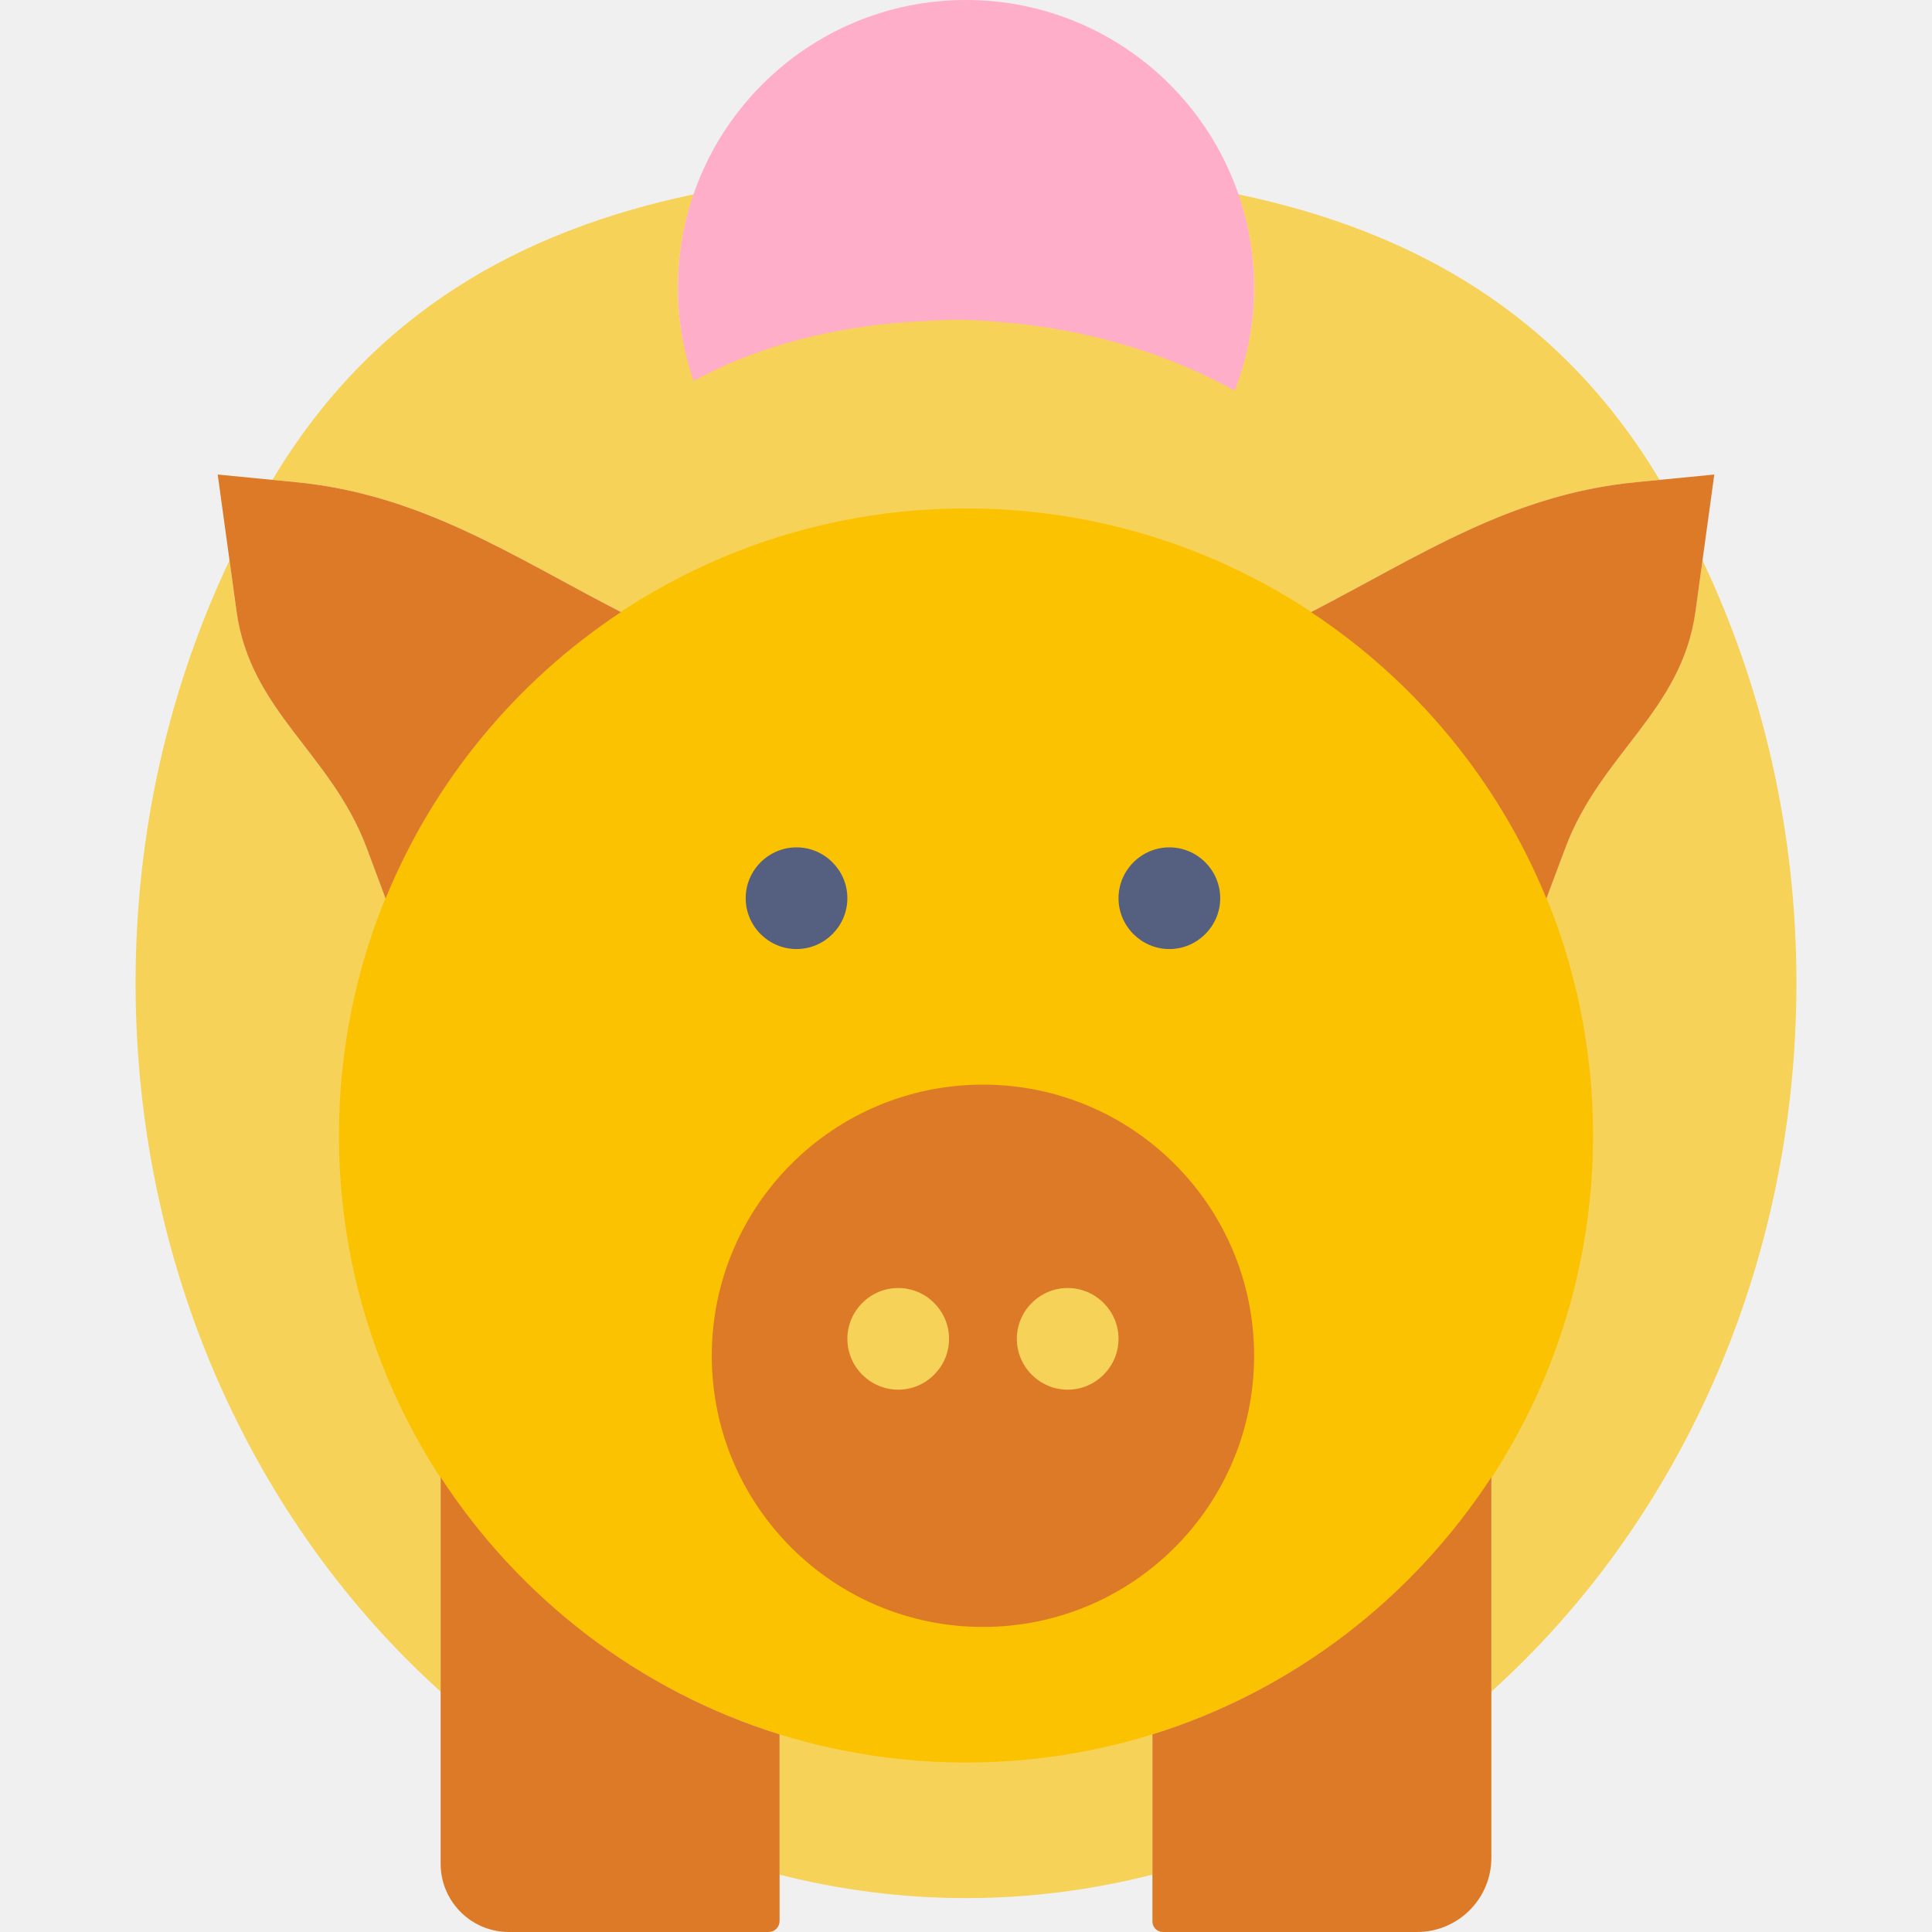
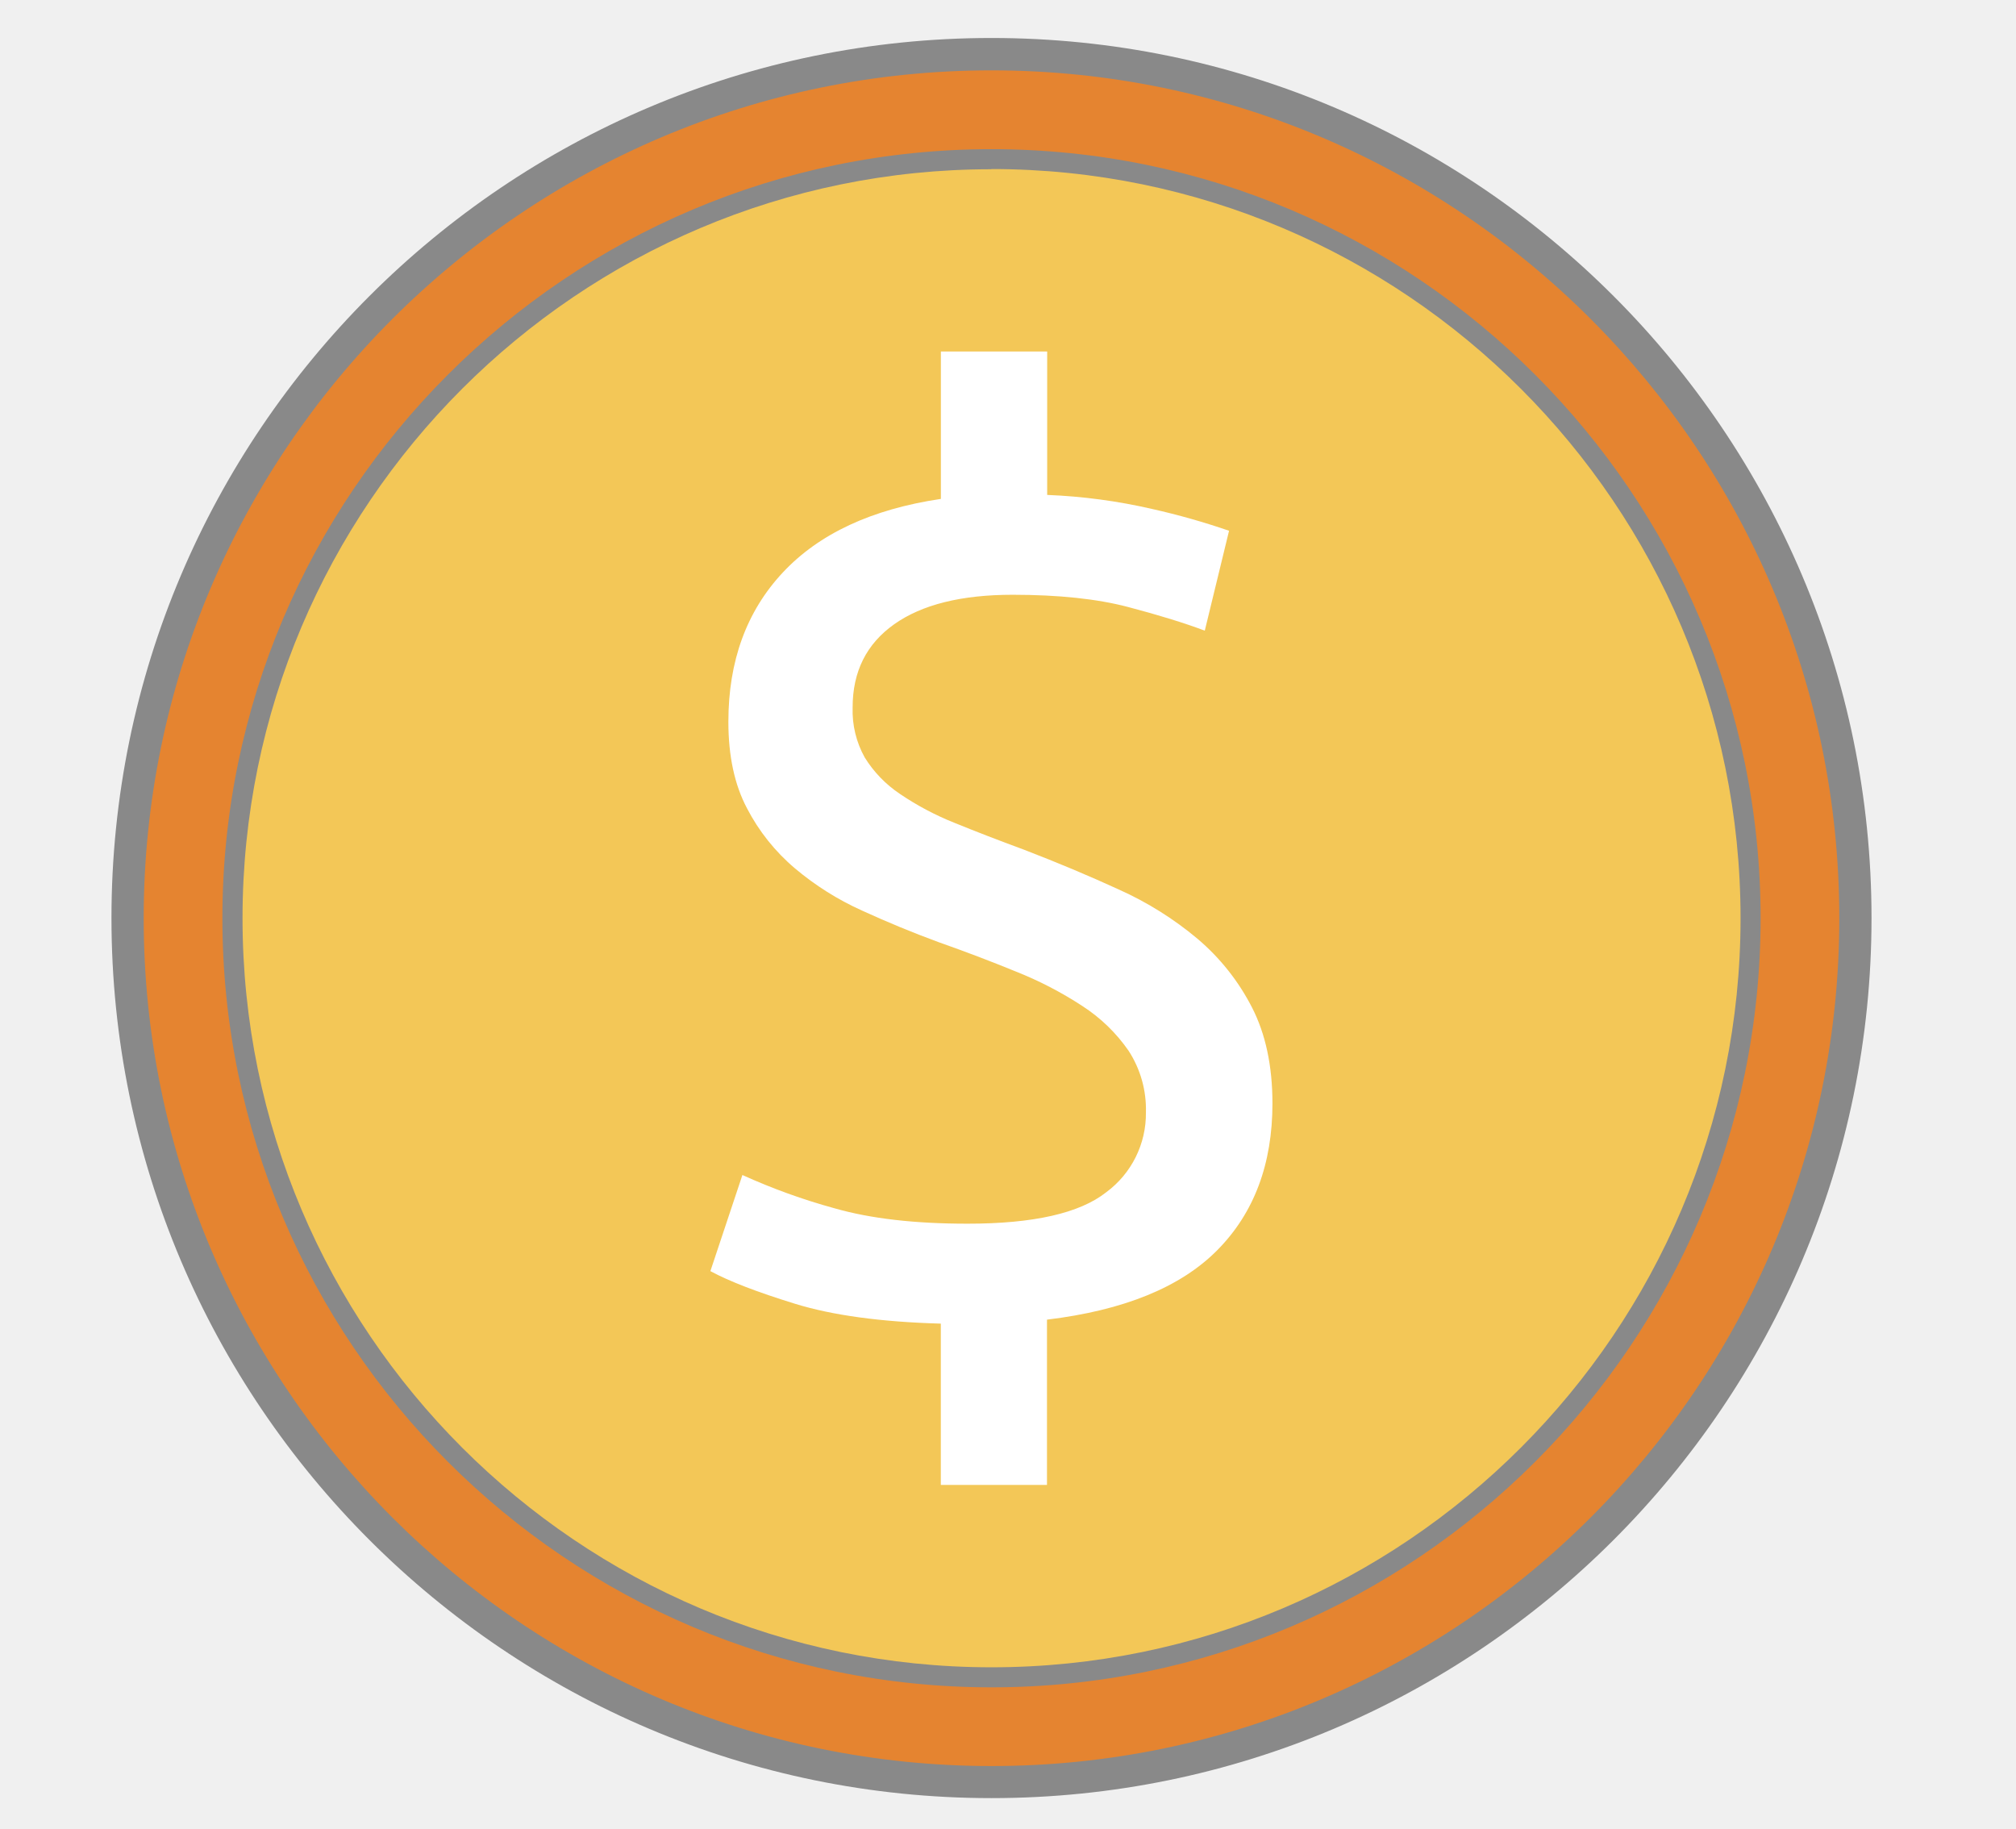
- <svg xmlns="http://www.w3.org/2000/svg" version="1.1" id="Capa_1" x="0px" y="0px" viewBox="0 0 57 57" style="enable-background:new 0 0 57 57;" xml:space="preserve" width="512px" height="512px" class="">
-   <g>
-     <g>
-       <path style="fill:#F6D258" d="M50.229,16.531l-0.208,1.509c-0.406,2.949-2.795,4.186-3.838,6.974l-0.56,1.497   c-1.418-3.47-3.856-6.411-6.946-8.452c3.184-1.638,5.87-3.468,9.579-3.832l0.707-0.069c-2.94-4.914-7.301-7.349-12.433-8.425   C36.83,6.602,37,7.53,37,8.5c0,0.713-0.101,1.401-0.271,2.06c-2.509-1.345-5.531-2.114-8.656-2.114c-0.006,0-0.012,0-0.017,0   c-2.882,0.002-5.565,0.624-7.866,1.789C20.071,9.675,20,9.097,20,8.5c0-0.97,0.17-1.898,0.47-2.767   c-5.133,1.076-9.493,3.511-12.433,8.425l0.707,0.069c3.709,0.363,6.395,2.193,9.579,3.832c-3.09,2.041-5.528,4.982-6.946,8.452   l-0.56-1.497c-1.043-2.788-3.432-4.025-3.838-6.974l-0.208-1.509C5.004,20.261,4,24.5,4,29c0,8.43,3.507,15.956,9,20.907v-6.326   c2.327,3.571,5.845,6.295,10,7.588v4.14C24.769,55.756,26.608,56,28.5,56s3.731-0.244,5.5-0.692v-4.14   c4.155-1.292,7.673-4.017,10-7.588v6.326C49.493,44.956,53,37.43,53,29C53,24.5,51.996,20.261,50.229,16.531z" data-original="#FFAEC9" class="" data-old_color="#FFAEC9" />
-       <circle style="fill:#FBC202" cx="28.5" cy="33.5" r="18.5" data-original="#F9C7DB" class="" data-old_color="#F6D258" />
-       <path style="fill:#DD7A27" d="M34,51.169v5.523C34,56.862,34.138,57,34.308,57h7.5C43.019,57,44,56.019,44,54.809V43.581   C41.673,47.152,38.155,49.876,34,51.169z" data-original="#E584A4" class="" data-old_color="#E584A4" />
-       <path style="fill:#DD7A27" d="M13,43.581v11.405C13,56.098,13.902,57,15.014,57h7.664C22.856,57,23,56.856,23,56.678v-5.509   C18.845,49.876,15.327,47.152,13,43.581z" data-original="#E584A4" class="" data-old_color="#E584A4" />
-       <path style="fill:#DD7A27" d="M48.257,14.227c-3.709,0.363-6.395,2.193-9.579,3.832c3.09,2.041,5.528,4.982,6.946,8.452   l0.56-1.497c1.043-2.788,3.432-4.025,3.838-6.974L50.577,14L48.257,14.227z" data-original="#E584A4" class="" data-old_color="#E584A4" />
-       <path style="fill:#DD7A27" d="M11.376,26.511c1.418-3.47,3.856-6.411,6.946-8.452c-3.184-1.638-5.87-3.468-9.579-3.832L6.423,14   l0.556,4.04c0.406,2.949,2.795,4.186,3.838,6.974L11.376,26.511z" data-original="#E584A4" class="" data-old_color="#E584A4" />
-       <circle style="fill:#DD7A27" cx="29" cy="40" r="8" data-original="#E584A4" class="" data-old_color="#E584A4" />
-       <path style="fill:#556080;" d="M25,26.5c0,0.825-0.675,1.5-1.5,1.5S22,27.325,22,26.5s0.675-1.5,1.5-1.5S25,25.675,25,26.5z    M34.5,25c-0.825,0-1.5,0.675-1.5,1.5s0.675,1.5,1.5,1.5s1.5-0.675,1.5-1.5S35.325,25,34.5,25z" data-original="#556080" class="" />
-       <path style="fill:#F6D258" d="M28,39.5c0,0.825-0.675,1.5-1.5,1.5S25,40.325,25,39.5s0.675-1.5,1.5-1.5S28,38.675,28,39.5z    M31.5,38c-0.825,0-1.5,0.675-1.5,1.5s0.675,1.5,1.5,1.5s1.5-0.675,1.5-1.5S32.325,38,31.5,38z" data-original="#FFAEC9" class="" data-old_color="#FFAEC9" />
-       <path style="fill:#FFAEC9" d="M20.461,11.237C20.167,10.377,20,9.459,20,8.5C20,3.806,23.806,0,28.5,0S37,3.806,37,8.5   c0,1.069-0.21,2.086-0.573,3.027c-1.994-1.104-4.352-1.815-6.842-2.019C28.795,9.422,28,9.414,27.208,9.477   c-1.75,0.082-3.429,0.397-4.994,0.97C21.598,10.672,21.021,10.944,20.461,11.237z" data-original="#F4BF19" class="active-path" data-old_color="#F9C7DB" />
-     </g>
-   </g>
+ <svg xmlns="http://www.w3.org/2000/svg" id="Layer_1" data-name="Layer 1" viewBox="0 0 405.48 367.81">
+   <defs>
+     <style>.cls-1{fill:#e58430;}.cls-2{fill:#898989;}.cls-3{fill:#f3c757;}.cls-4{fill:#fff;}</style>
+   </defs>
+   <circle class="cls-1" cx="199.42" cy="184.68" r="173.74" />
+   <path class="cls-2" d="M199.42,361.64c-97.58,0-177-79.39-177-177s79.38-177,177-177,177,79.39,177,177S297,361.64,199.42,361.64Zm0-347.49c-94,0-170.52,76.5-170.52,170.53s76.5,170.51,170.52,170.51,170.52-76.48,170.52-170.51S293.44,14.15,199.42,14.15Z" />
+   <circle class="cls-3" cx="199.42" cy="184.68" r="152.67" />
+   <path class="cls-2" d="M199.42,339.36c-85.3,0-154.69-69.38-154.69-154.68S114.12,30,199.42,30,354.11,99.38,354.11,184.68,284.73,339.36,199.42,339.36Zm0-305.32C116.35,34,48.78,101.61,48.78,184.68s67.58,150.65,150.64,150.65,150.66-67.59,150.66-150.65S282.49,34,199.42,34Z" />
+   <path class="cls-4" d="M194.64,246.11q19.84,0,27.84-6.31a19.67,19.67,0,0,0,8-16.1A21.64,21.64,0,0,0,227,211.34a33.22,33.22,0,0,0-9.29-9,74.79,74.79,0,0,0-13.4-6.95q-7.58-3.1-15.58-5.92-7.74-2.85-15.32-6.32a57.67,57.67,0,0,1-13.52-8.5,39.85,39.85,0,0,1-9.66-12.11q-3.74-7.08-3.73-17.39,0-18.29,10.94-30t31.8-14.81V70.69h21.38V99.54a113.73,113.73,0,0,1,21.13,2.83,144,144,0,0,1,15.45,4.38l-4.88,20.09q-6.19-2.33-15.47-4.77t-23.16-2.45q-15.47,0-23.84,5.93t-8.36,16.74a19.33,19.33,0,0,0,2.43,10.05,24.06,24.06,0,0,0,7.09,7.34,57.48,57.48,0,0,0,10.94,5.8q6.32,2.58,14,5.41,10.06,3.87,19.06,8a67.65,67.65,0,0,1,15.85,9.92,45,45,0,0,1,10.94,13.78q4.12,8,4.13,19.32,0,18.3-11.07,29.5t-34.28,14v33.24H189.23V266.21q-18-.5-29.35-4t-17-6.56l6.44-19.33a124.3,124.3,0,0,0,18.55,6.7Q178.69,246.12,194.64,246.11Z" />
</svg>
